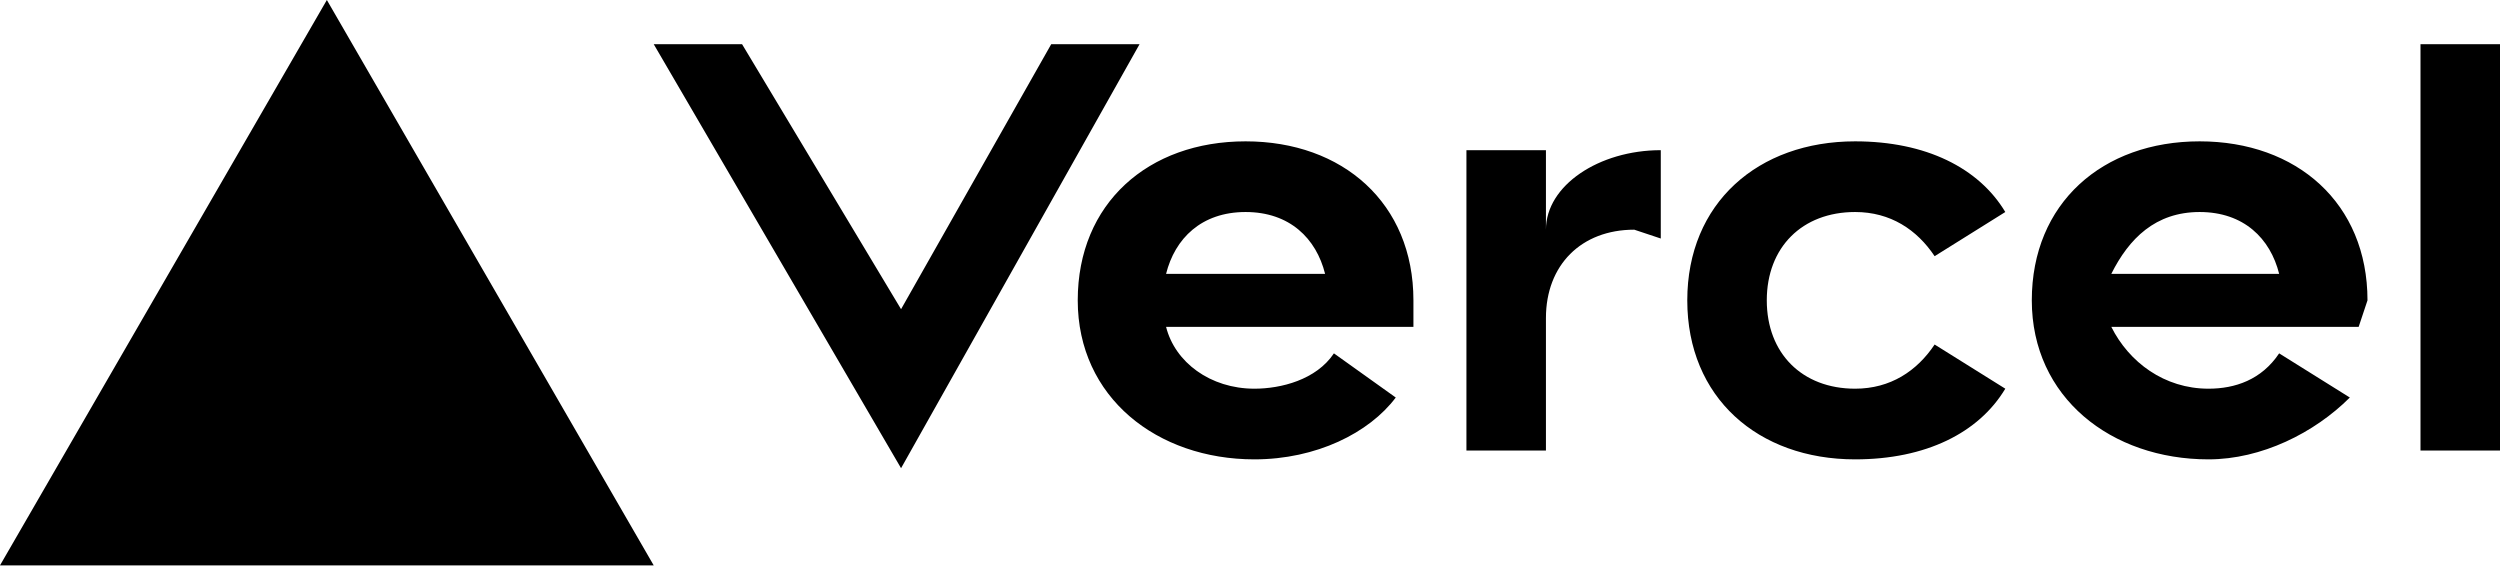
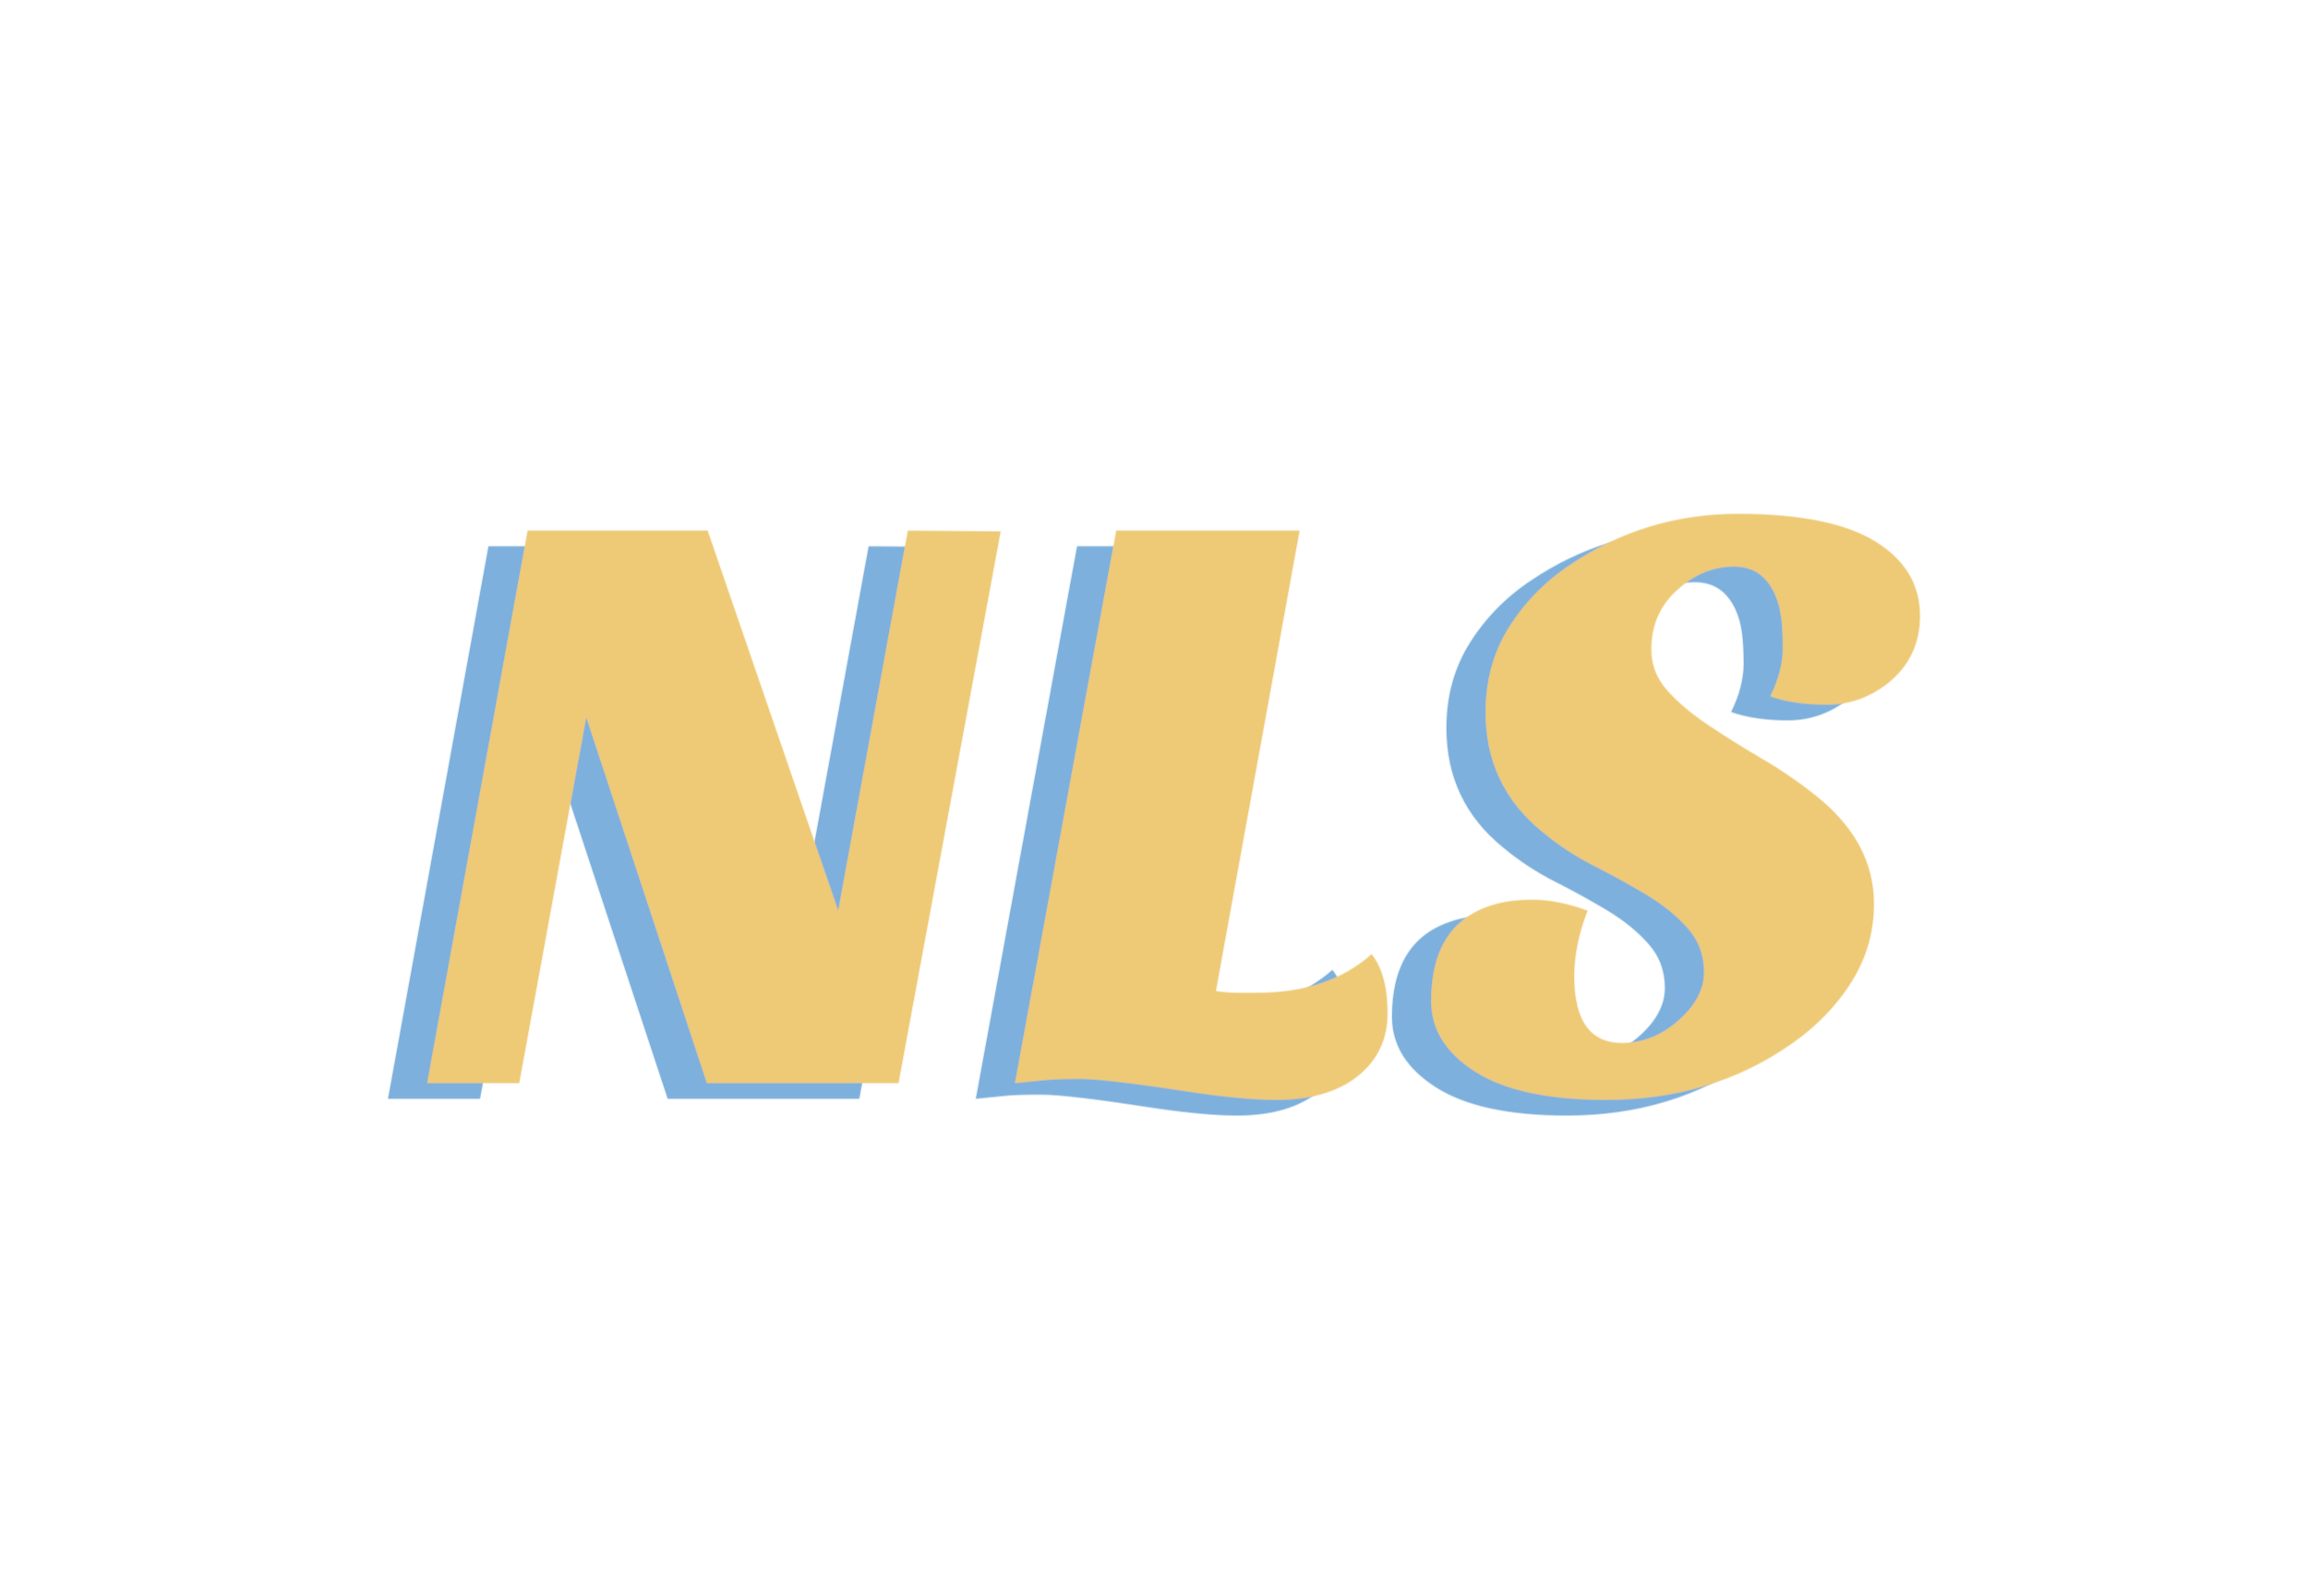
- <svg xmlns="http://www.w3.org/2000/svg" fill="none" viewBox="0 0 283 64">
-   <path fill="black" d="M141 16c-11 0-19 7-19 18s9 18 20 18c7 0 13-3 16-7l-7-5c-2 3-6 4-9 4-5 0-9-3-10-7h28v-3c0-11-8-18-19-18zm-9 15c1-4 4-7 9-7s8 3 9 7h-18zm117-15c-11 0-19 7-19 18s9 18 20 18c6 0 12-3 16-7l-8-5c-2 3-5 4-8 4-5 0-9-3-11-7h28l1-3c0-11-8-18-19-18zm-10 15c2-4 5-7 10-7s8 3 9 7h-19zm-39 3c0 6 4 10 10 10 4 0 7-2 9-5l8 5c-3 5-9 8-17 8-11 0-19-7-19-18s8-18 19-18c8 0 14 3 17 8l-8 5c-2-3-5-5-9-5-6 0-10 4-10 10zm83-29v46h-9V5h9zM37 0l37 64H0L37 0zm92 5-27 48L74 5h10l18 30 17-30h10zm59 12v10l-3-1c-6 0-10 4-10 10v15h-9V17h9v9c0-5 6-9 13-9z" />
+ <svg xmlns="http://www.w3.org/2000/svg" width="176.412px" height="122px" viewBox="161.794 14 176.412 122" style="background: none;" preserveAspectRatio="xMidYMid">
+   <defs>
+     <filter id="editing-hover" x="-100%" y="-100%" width="300%" height="300%">
+       <feFlood flood-color="#7db0dc" result="flood" />
+       <feComposite operator="in" in2="SourceAlpha" in="flood" result="shadow" />
+       <feOffset dx="1.5" dy="-0.6" in="SourceGraphic" result="offset-1" />
+       <feOffset dx="-1.5" dy="0.6" in="shadow" result="offset-2" />
+       <feMerge>
+         <feMergeNode in="offset-2" />
+         <feMergeNode in="offset-1" />
+       </feMerge>
+     </filter>
+   </defs>
+   <g filter="url(#editing-hover)">
+     <g transform="translate(192.305, 97.4)">
+       <path d="M7.68 0L0.64 0L8.32-42.24L22.08-42.24L32.06-13.18L37.38-42.24L44.48-42.18L36.67 0L22.02 0L12.80-27.97L7.68 0ZM72.83-9.86L72.83-9.86L72.83-9.86Q74.05-8.32 74.05-5.34L74.05-5.34L74.05-5.34Q74.05-2.37 71.78-0.54L71.78-0.54L71.78-0.54Q69.50 1.28 65.54 1.28L65.54 1.28L65.54 1.28Q63.23 1.28 59.65 0.77L59.65 0.77L59.65 0.77Q52.61-0.32 50.59-0.32L50.59-0.32L50.59-0.32Q48.58-0.32 47.74-0.22L47.74-0.22L47.74-0.22Q46.91-0.13 45.57 0L45.57 0L53.31-42.24L67.33-42.24L60.93-7.04L60.93-7.04Q61.76-6.91 62.53-6.91L62.53-6.91L64.13-6.91L64.13-6.91Q69.50-6.91 72.83-9.86ZM103.30-29.57L103.30-29.57L103.30-29.57Q104.26-31.49 104.26-33.28L104.26-33.28L104.26-33.28Q104.26-35.07 104.06-36.06L104.06-36.06L104.06-36.06Q103.87-37.06 103.42-37.82L103.42-37.82L103.42-37.82Q102.46-39.49 100.54-39.49L100.54-39.49L100.54-39.49Q98.18-39.49 96.26-37.76L96.26-37.76L96.26-37.76Q94.21-35.97 94.21-33.15L94.21-33.15L94.21-33.15Q94.21-31.36 95.46-29.98L95.46-29.98L95.46-29.98Q96.70-28.61 98.62-27.33L98.62-27.33L98.62-27.33Q100.54-26.05 102.72-24.77L102.72-24.77L102.72-24.77Q104.90-23.49 106.82-21.95L106.82-21.95L106.82-21.95Q111.23-18.43 111.23-13.70L111.23-13.70L111.23-13.70Q111.23-10.50 109.54-7.78L109.54-7.78L109.54-7.78Q107.84-5.06 105.02-3.07L105.02-3.07L105.02-3.07Q98.88 1.28 90.75 1.28L90.75 1.28L90.75 1.28Q84.16 1.28 80.77-0.86L80.77-0.86L80.77-0.86Q77.38-3.01 77.38-6.27L77.38-6.27L77.38-6.27Q77.38-12.10 81.92-13.57L81.92-13.57L81.92-13.57Q83.20-14.02 85.15-14.02L85.15-14.02L85.15-14.02Q87.10-14.02 89.34-13.18L89.34-13.18L89.34-13.18Q88.32-10.56 88.32-8.19L88.32-8.19L88.32-8.19Q88.32-3.07 91.97-3.07L91.97-3.07L91.97-3.07Q94.34-3.07 96.29-4.80L96.29-4.80L96.29-4.80Q98.24-6.53 98.24-8.48L98.24-8.48L98.24-8.48Q98.24-10.43 96.99-11.84L96.99-11.84L96.99-11.84Q95.74-13.25 93.89-14.37L93.89-14.37L93.89-14.37Q92.03-15.49 89.89-16.58L89.89-16.58L89.89-16.58Q87.74-17.66 85.89-19.20L85.89-19.20L85.89-19.20Q81.54-22.72 81.54-28.35L81.54-28.35L81.54-28.35Q81.54-32 83.33-34.85L83.33-34.85L83.33-34.85Q85.12-37.70 88-39.62L88-39.62L88-39.62Q93.76-43.52 100.83-43.52L100.83-43.52L100.83-43.52Q107.90-43.52 111.33-41.41L111.33-41.41L111.33-41.41Q114.75-39.30 114.75-35.71L114.75-35.71L114.75-35.71Q114.75-32.58 112.32-30.59L112.32-30.59L112.32-30.59Q110.21-28.93 107.65-28.93L107.65-28.93L107.65-28.93Q105.09-28.93 103.30-29.57Z" fill="#eeca77" />
+     </g>
+   </g>
+   <style>text {
+   font-size: 64px;
+   font-family: Arial Black;
+   dominant-baseline: central;
+   text-anchor: middle;
+ }</style>
</svg>
